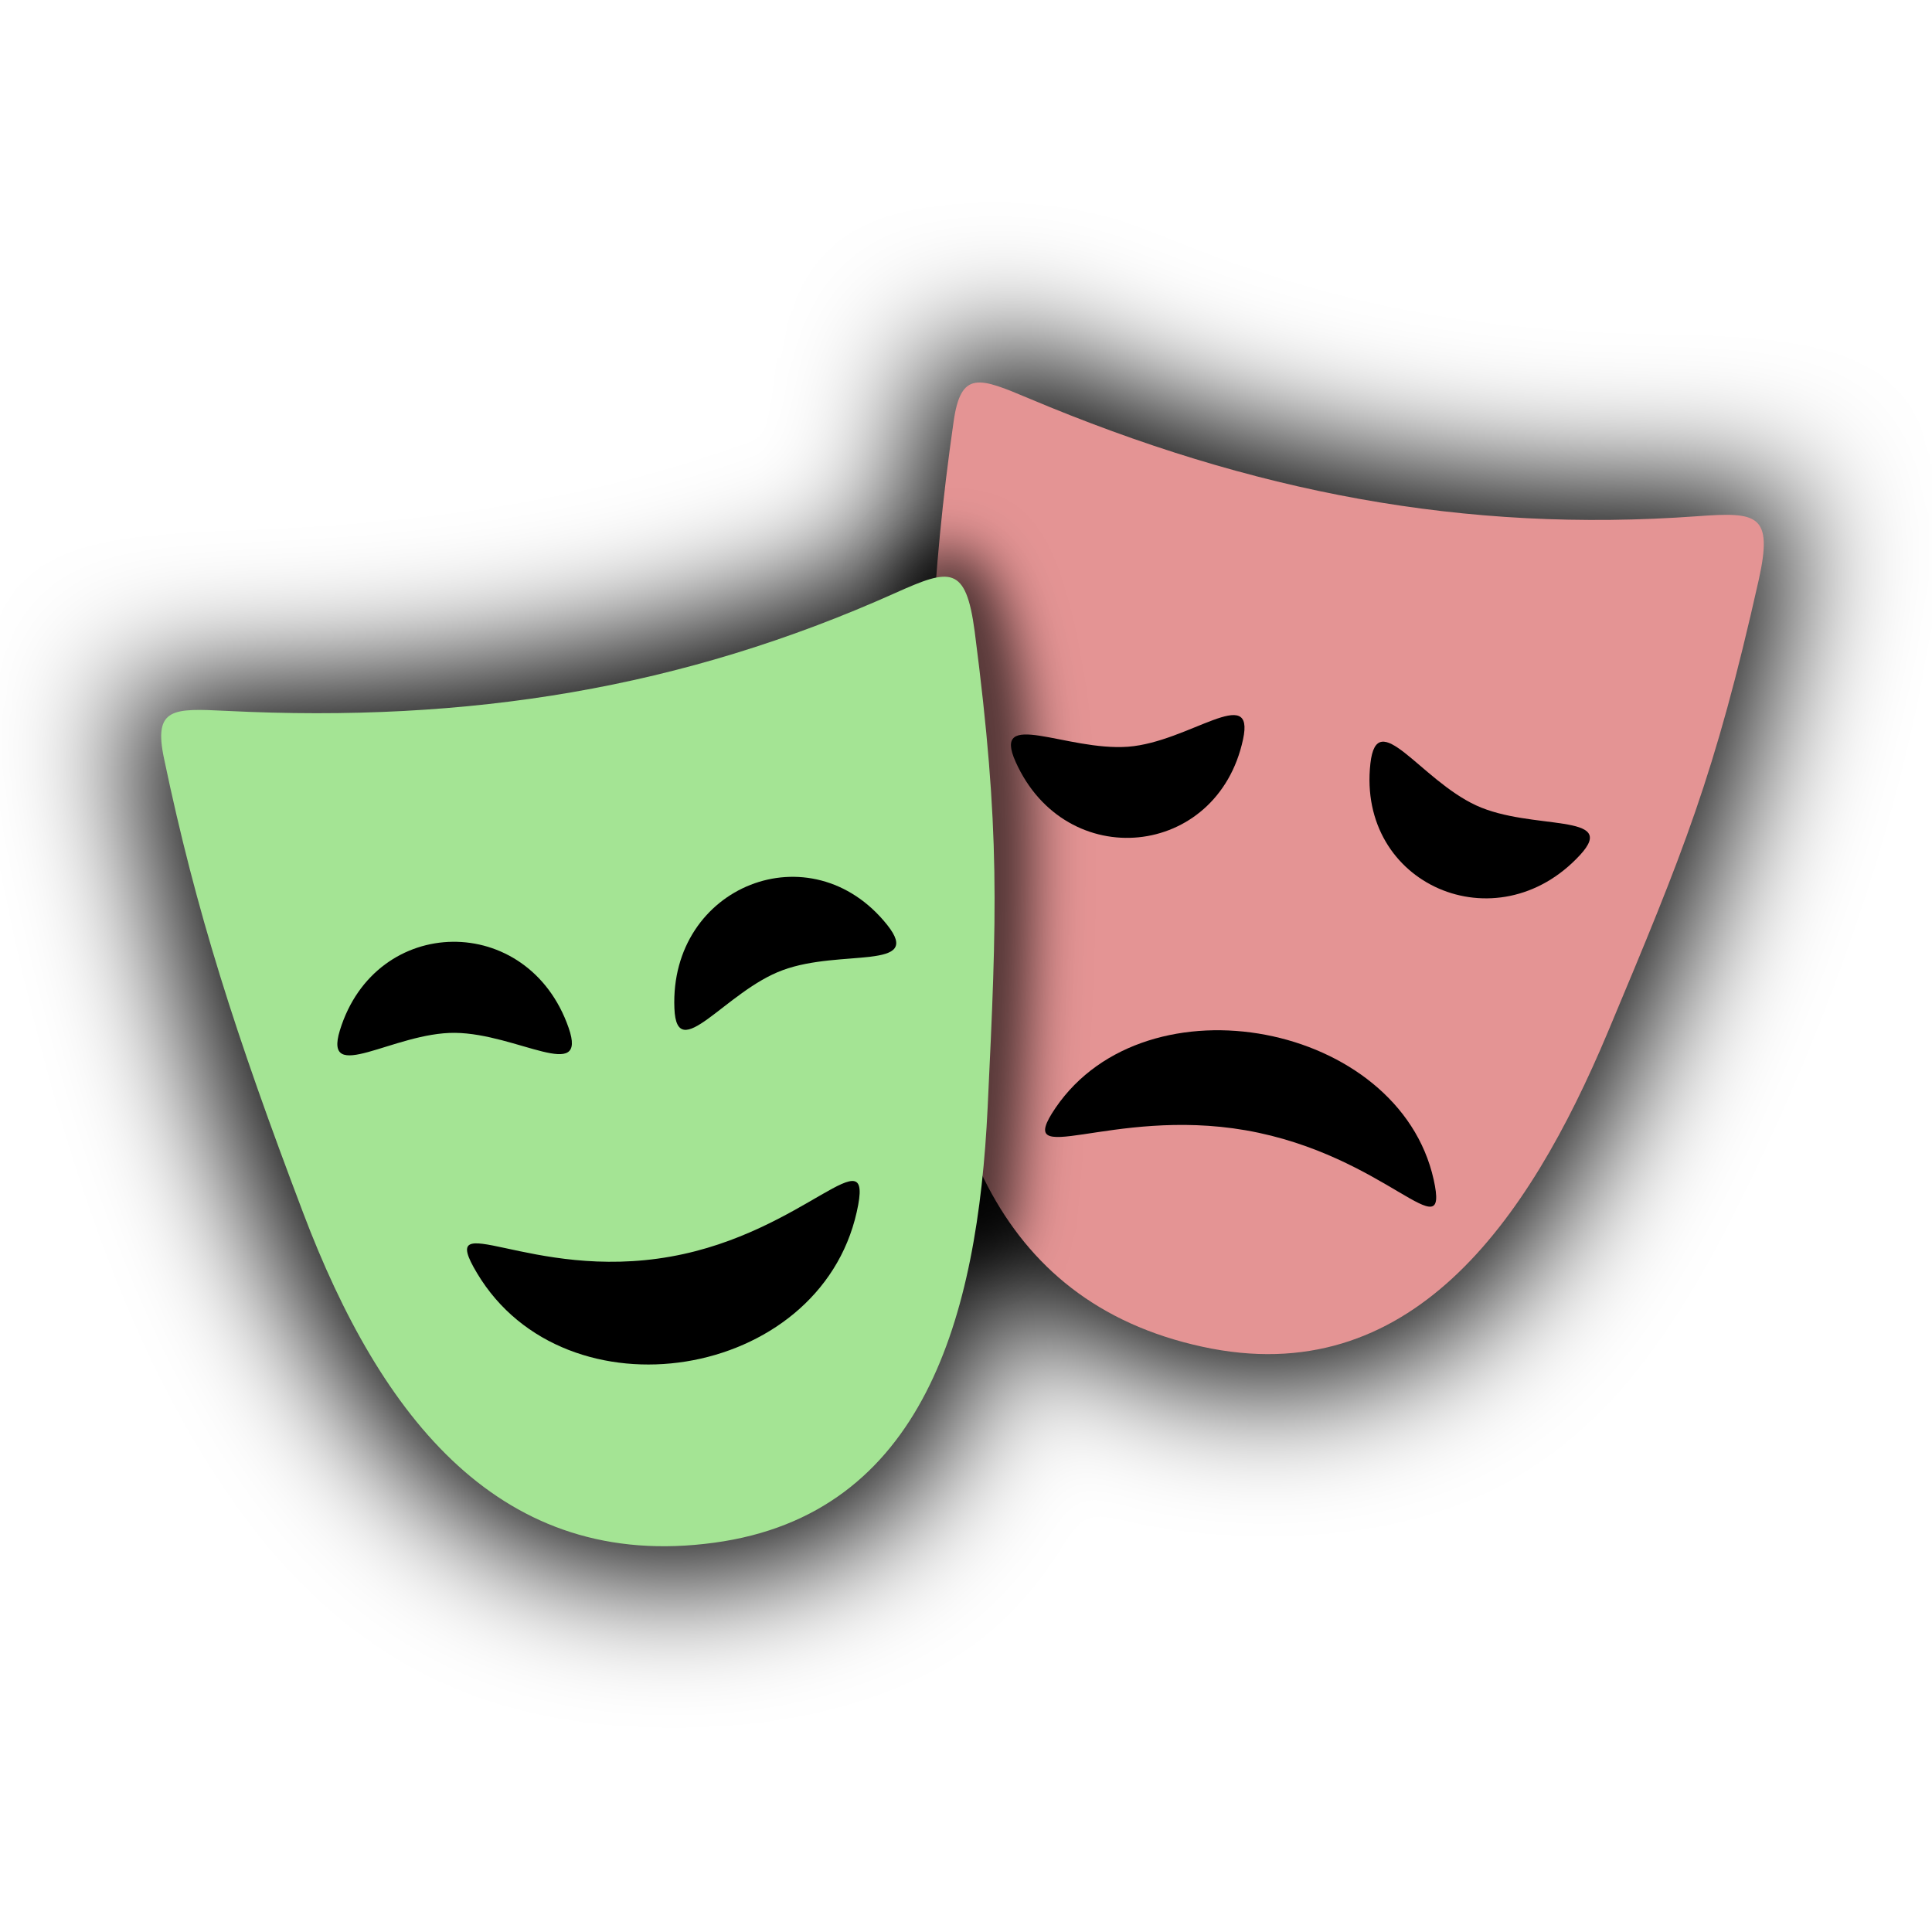
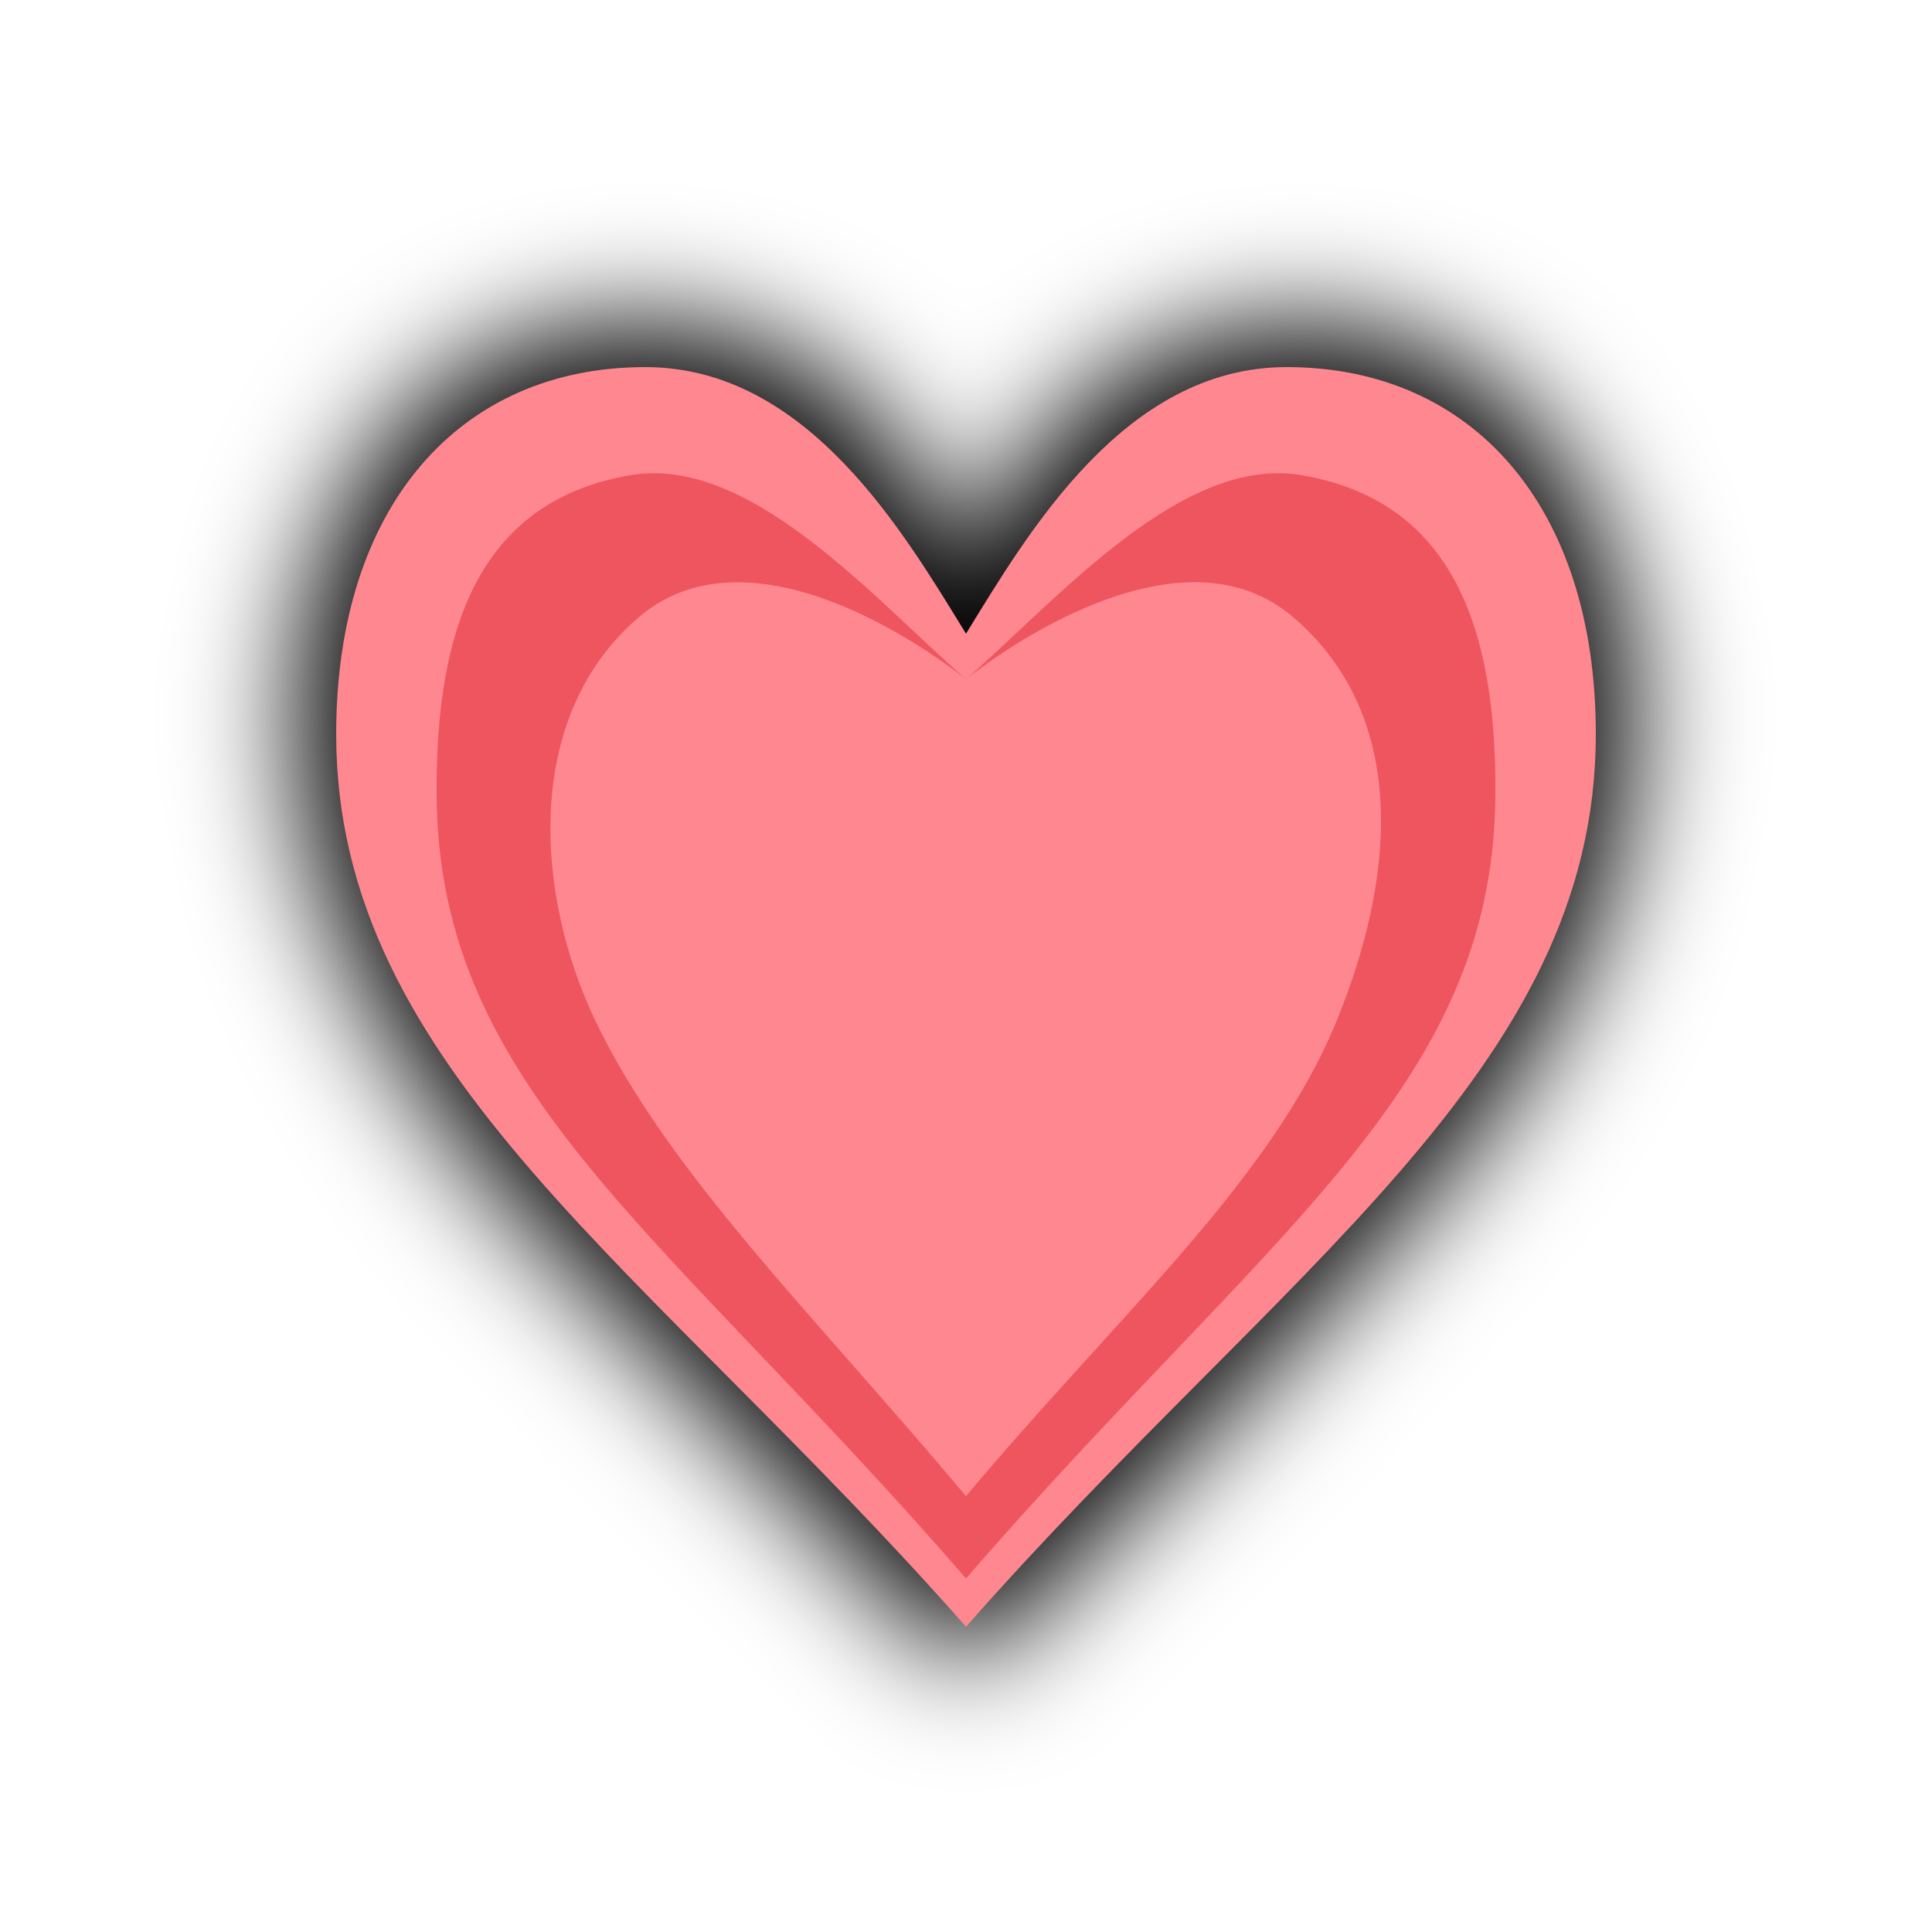
- <svg xmlns="http://www.w3.org/2000/svg" xmlns:xlink="http://www.w3.org/1999/xlink" viewBox="0 0 12.7 12.7" version="1.1" id="svg1208">
-   <defs id="defs1186">
-     <linearGradient id="a">
-       <stop offset="0" stop-color="#000" stop-opacity=".15" id="stop1173" />
-       <stop offset="1" stop-color="#000" stop-opacity=".05" id="stop1175" />
-     </linearGradient>
-     <linearGradient id="linearGradient1180">
-       <stop offset="0" stop-color="#ffc6f9" stop-opacity="1" id="stop1178" />
-     </linearGradient>
-     <linearGradient xlink:href="#a" id="c" x1="8.78" y1="10.4" x2="10.09" y2="5.32" gradientUnits="userSpaceOnUse" gradientTransform="matrix(.90646 0 0 .90646 .5 .44)" />
-     <filter id="b" x="-0.109" y="-0.107" width="1.219" height="1.213" color-interpolation-filters="sRGB">
-       <feGaussianBlur stdDeviation="0.485" id="feGaussianBlur1183" />
-     </filter>
-     <filter style="color-interpolation-filters:sRGB" id="filter30791" x="-0.095" y="-0.126" width="1.189" height="1.252">
-       <feGaussianBlur stdDeviation="0.352" id="feGaussianBlur30793" />
-     </filter>
-     <filter style="color-interpolation-filters:sRGB" id="filter35435" x="-1.944" y="-0.158" width="4.895" height="1.317">
-       <feGaussianBlur stdDeviation="0.147" id="feGaussianBlur35437" />
+ <svg xmlns="http://www.w3.org/2000/svg" viewBox="0 0 50 50" xml:space="preserve">
+   <defs>
+     <filter id="a" x="-.11" y="-.11" width="1.22" height="1.21" color-interpolation-filters="sRGB">
+       <feGaussianBlur stdDeviation="1.8" />
    </filter>
  </defs>
-   <g transform="matrix(1.23173 0 0 1.20815 -1.4 -1.14)" id="g1206">
-     <path style="opacity:1;fill:#000000;fill-opacity:1;stroke:none;stroke-width:1.461;stroke-linejoin:round;stroke-dasharray:none;filter:url(#filter30791)" d="M 1.8,4.675 C 3.483,4.699 4.881,4.456 5.989,3.943 L 6.124,2.891 6.541,2.831 c 1.28,0.62 2.575,0.825 3.88,0.763 l 0.287,0.056 C 10.653,4.338 10.391,5.58 9.655,7.072 9.218,7.958 8.686,8.595 7.649,8.47 7.246,8.384 6.844,8.282 6.465,7.766 6.249,9.009 5.744,9.344 5.173,9.476 3.651,9.796 2.44,8.614 1.8,4.675 Z" id="path25599" />
-     <g id="g18945-8" transform="matrix(1.18261,0.2125959,-0.204534,1.18261,3.421427,-2.968009)">
-       <path style="opacity:1;fill:#e49494;fill-opacity:1;stroke:none;stroke-width:1.461;stroke-linejoin:round;stroke-dasharray:none" d="M 4.983,8.608 C 4.028,8.57 3.62,7.79 3.438,6.811 3.279,5.959 3.202,5.385 3.18,4.676 3.172,4.439 3.259,4.459 3.492,4.513 4.542,4.757 5.502,4.771 6.507,4.513 6.767,4.446 6.839,4.442 6.826,4.748 6.785,5.657 6.707,6.017 6.515,6.883 6.311,7.803 5.923,8.646 4.983,8.608 Z" id="path3928-4" />
-       <path style="opacity:1;fill:#000000;fill-opacity:1;stroke:none;stroke-width:1.353;stroke-linejoin:round;stroke-dasharray:none" d="M 4.692,5.866 C 4.672,6.418 4.02,6.605 3.714,6.145 3.566,5.923 3.928,6.058 4.195,5.989 4.458,5.92 4.702,5.604 4.692,5.866 Z" id="path15024-90" />
-       <path style="fill:#000000;fill-opacity:1;stroke:none;stroke-width:1.353;stroke-linejoin:round;stroke-dasharray:none" d="M 6.256,6.117 C 5.961,6.585 5.302,6.425 5.268,5.873 5.252,5.608 5.497,5.905 5.763,5.977 c 0.263,0.071 0.633,-0.082 0.493,0.14 z" id="path15024-9-5" />
-       <path style="fill:#000000;fill-opacity:1;stroke:none;stroke-width:1.978;stroke-linejoin:round;stroke-dasharray:none" d="M 5.866,7.68 C 5.592,7.008 4.452,6.99 4.156,7.657 4.014,7.978 4.394,7.61 5.005,7.608 5.642,7.607 5.995,7.998 5.866,7.68 Z" id="path15024-2-0" />
-     </g>
-     <path style="opacity:0.713;mix-blend-mode:normal;fill:none;fill-opacity:1;stroke:#000000;stroke-width:0.395;stroke-linecap:round;stroke-linejoin:round;stroke-dasharray:none;stroke-opacity:1;filter:url(#filter35435)" d="m 6.155,4.154 c 0,0 0.065,-0.172 0.194,0.356 0.209,0.855 -0.015,3.084 -0.015,3.084" id="path35176" />
-     <g id="g18945" transform="matrix(1.18261,-0.2125959,0.204534,1.18261,-2.705125,0.216868)">
-       <path style="opacity:1;fill:#a4e494;fill-opacity:1;stroke:none;stroke-width:1.461;stroke-linejoin:round;stroke-dasharray:none" d="M 4.983,8.608 C 4.028,8.57 3.62,7.79 3.438,6.811 3.279,5.959 3.202,5.385 3.18,4.676 3.172,4.439 3.259,4.459 3.492,4.513 4.542,4.757 5.502,4.771 6.507,4.513 6.767,4.446 6.839,4.442 6.826,4.748 6.785,5.657 6.707,6.017 6.515,6.883 6.311,7.803 5.923,8.646 4.983,8.608 Z" id="path3928" />
-       <path style="opacity:1;fill:#000000;fill-opacity:1;stroke:none;stroke-width:1.353;stroke-linejoin:round;stroke-dasharray:none" d="M 3.74,6.027 C 3.987,5.535 4.656,5.646 4.743,6.196 4.785,6.46 4.513,6.181 4.242,6.129 3.975,6.078 3.623,6.26 3.74,6.027 Z" id="path15024" />
-       <path style="fill:#000000;fill-opacity:1;stroke:none;stroke-width:1.353;stroke-linejoin:round;stroke-dasharray:none" d="M 5.221,6.192 C 5.294,5.641 5.958,5.502 6.217,5.988 6.341,6.221 5.996,6.057 5.725,6.107 5.458,6.155 5.186,6.453 5.221,6.192 Z" id="path15024-9" />
-       <path style="fill:#000000;fill-opacity:1;stroke:none;stroke-width:2.062;stroke-linejoin:round;stroke-dasharray:none" d="M 4.153,7.219 C 4.426,7.949 5.566,7.969 5.862,7.244 6.005,6.896 5.624,7.296 5.014,7.297 4.376,7.299 4.023,6.873 4.153,7.219 Z" id="path15024-2" />
-     </g>
-   </g>
+   <path style="mix-blend-mode:normal" d="M25 46s8.5-8.3 13-13.4c4.2-4.5 6.9-9.2 7-15.2 0-5.2-3-11.7-9.9-11.7-8 0-10.1 8-10.1 8s-1.9-8.1-9.7-8C8 5.6 5 12.3 5 17.3c0 5.6 3 11 7.1 15.4z" transform="translate(3.4 3.5)scale(.86305)" filter="url(#a)" />
+   <path d="M25 42.1C16.8 32.8 8.7 27.7 8.7 19c0-5.9 3.2-9.5 8-9.5 4.2 0 6.7 4.3 8.3 6.9l5.4-.2 4.8 9.6-4.8 8.4z" fill="#ff8790" />
+   <path d="M25 42.1c8.2-9.3 16.3-14.4 16.3-23.1 0-5.9-3.2-9.5-8-9.5-4.2 0-6.7 4.3-8.3 6.9z" fill="#ff8790" />
+   <path d="M25 40.85c7.8-9 13.64-12.65 13.7-20.25.04-4.5-1.2-7.64-5-8.3-3.1-.54-6.3 3.18-8.7 5.28 0 0 1.09-.9 2.58-1.62 1.8-.87 4.17-1.49 5.92.04 3 2.6 2.58 6.78 1.1 10.4-1.7 4.17-5.66 7.62-9.6 12.32m0 2.13c-7.8-9-13.64-12.65-13.7-20.25-.04-4.5 1.2-7.64 5-8.3 3.1-.54 6.3 3.18 8.7 5.28 0 0-5.3-4.37-8.5-1.58-3 2.6-2.62 7.22-1.1 10.4 1.89 3.96 5.66 7.62 9.6 12.32" fill="#ee555f" />
</svg>
